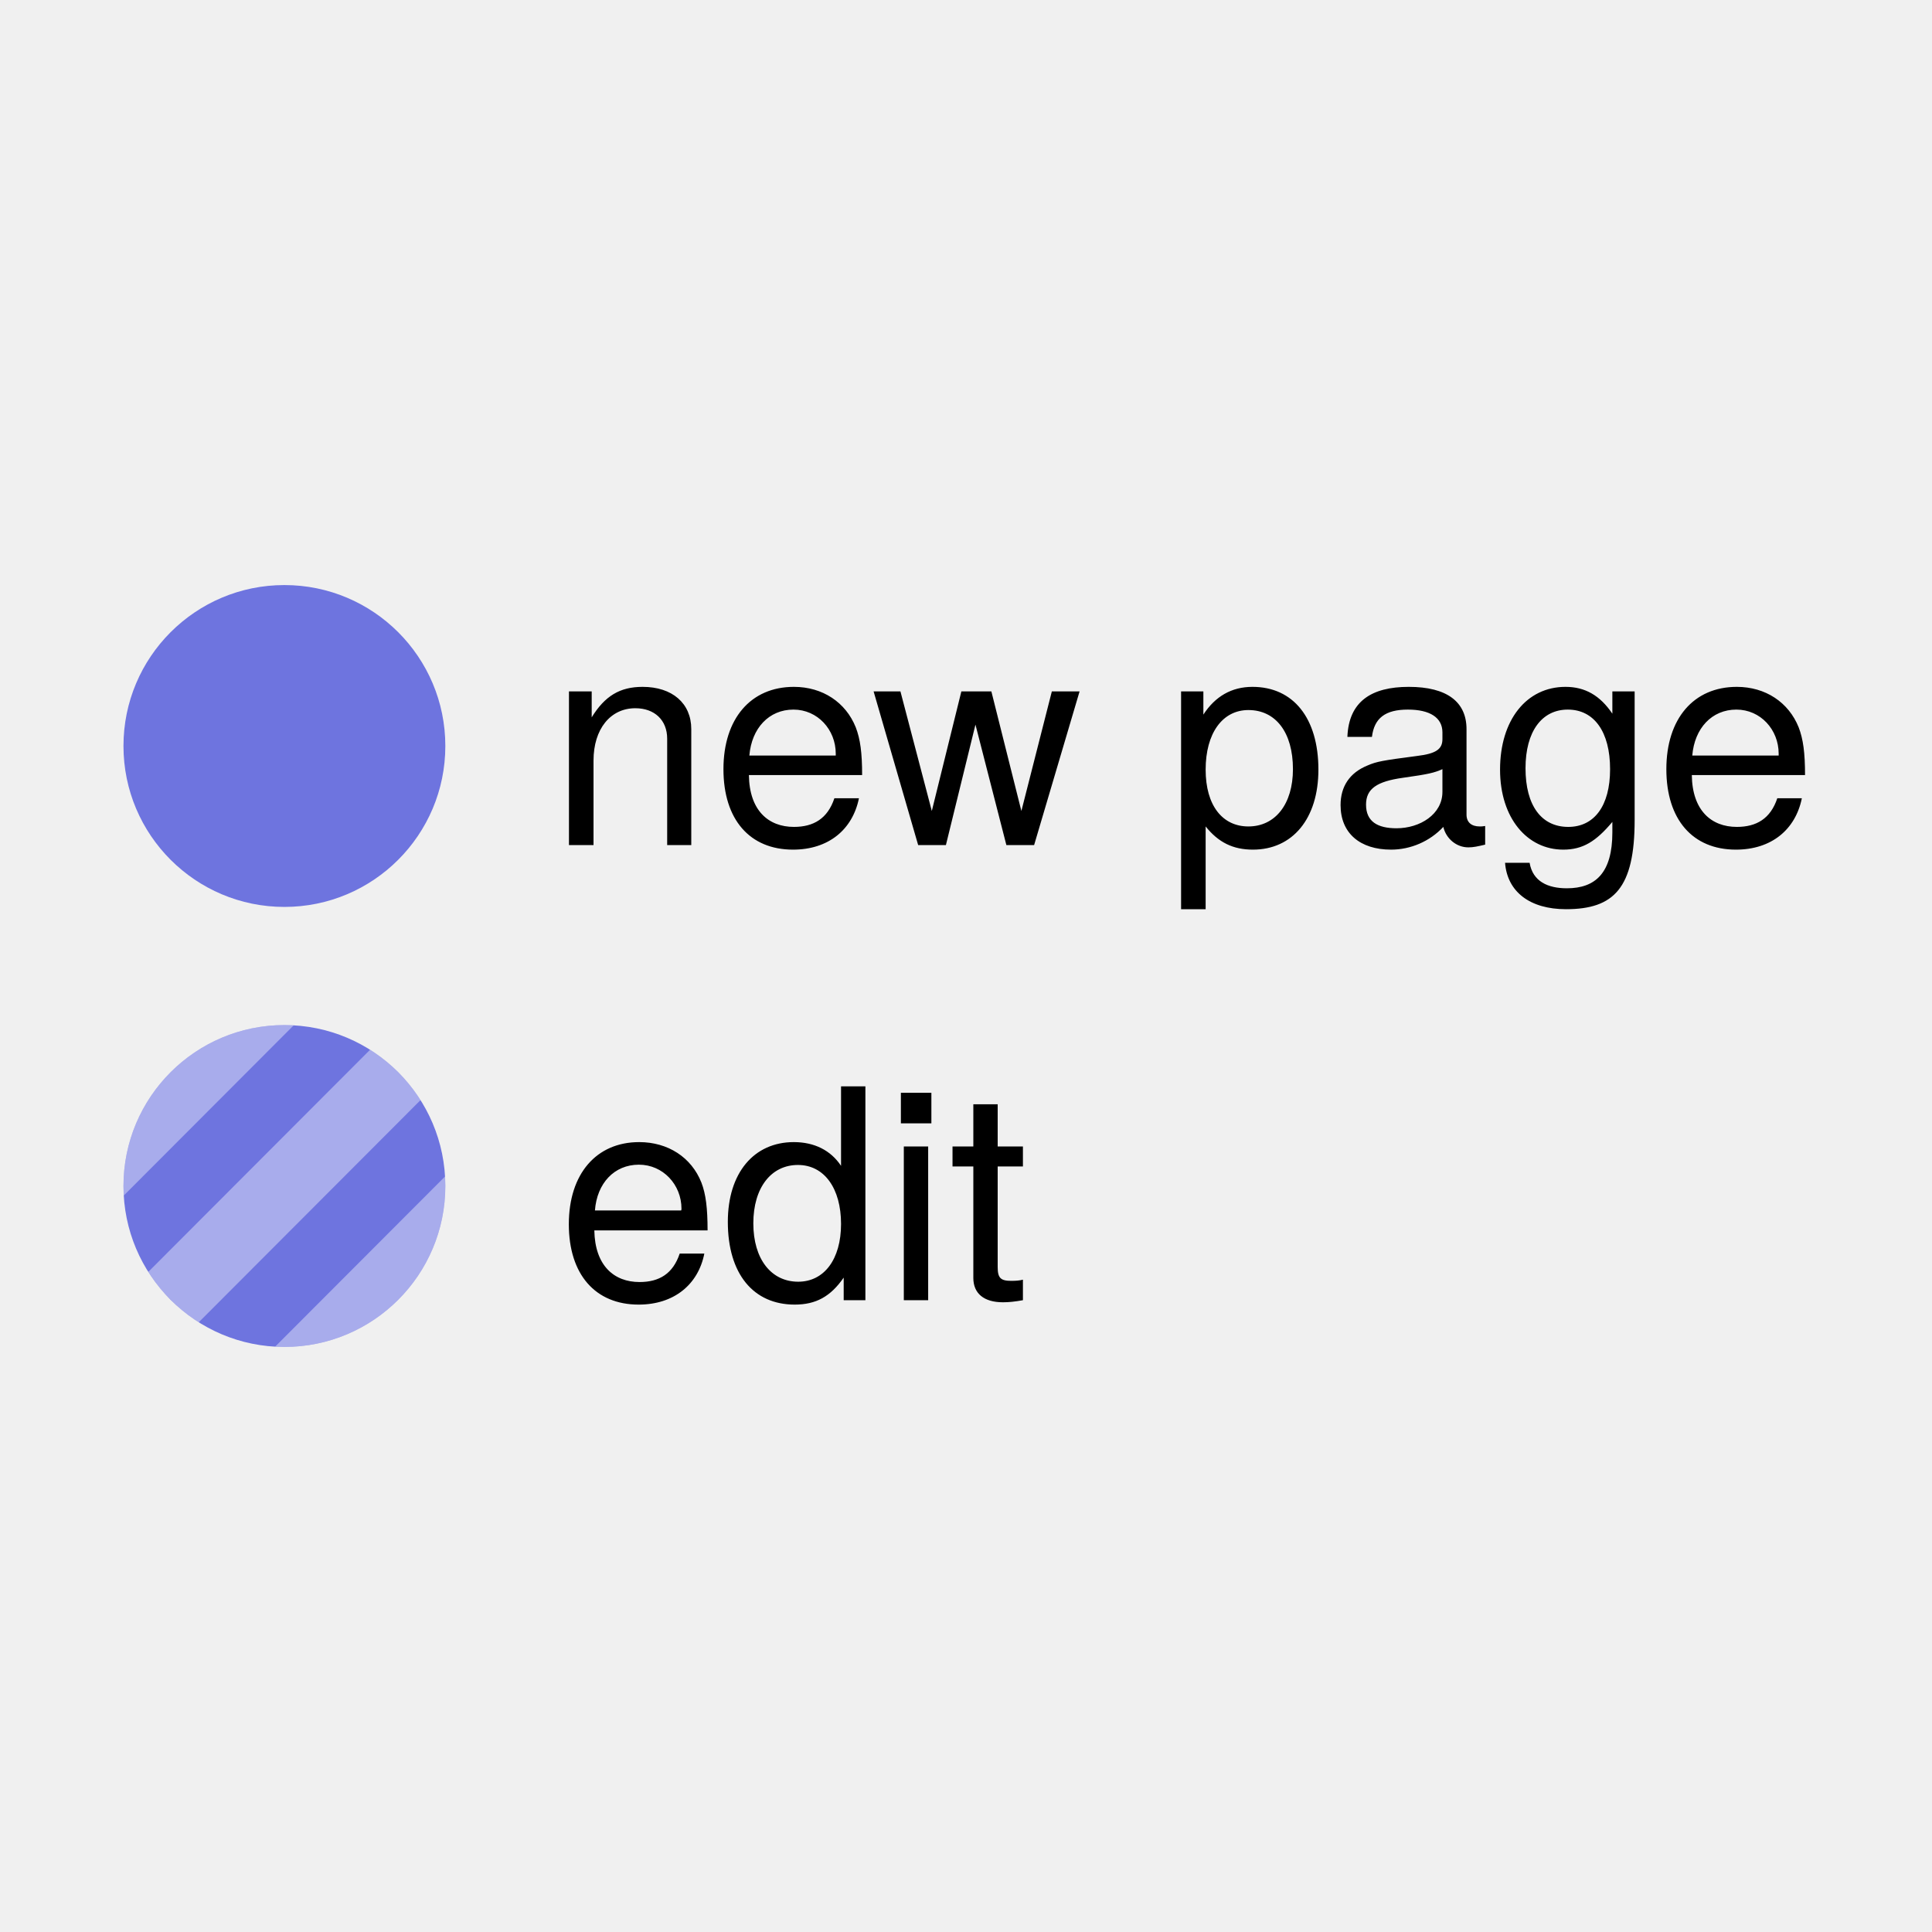
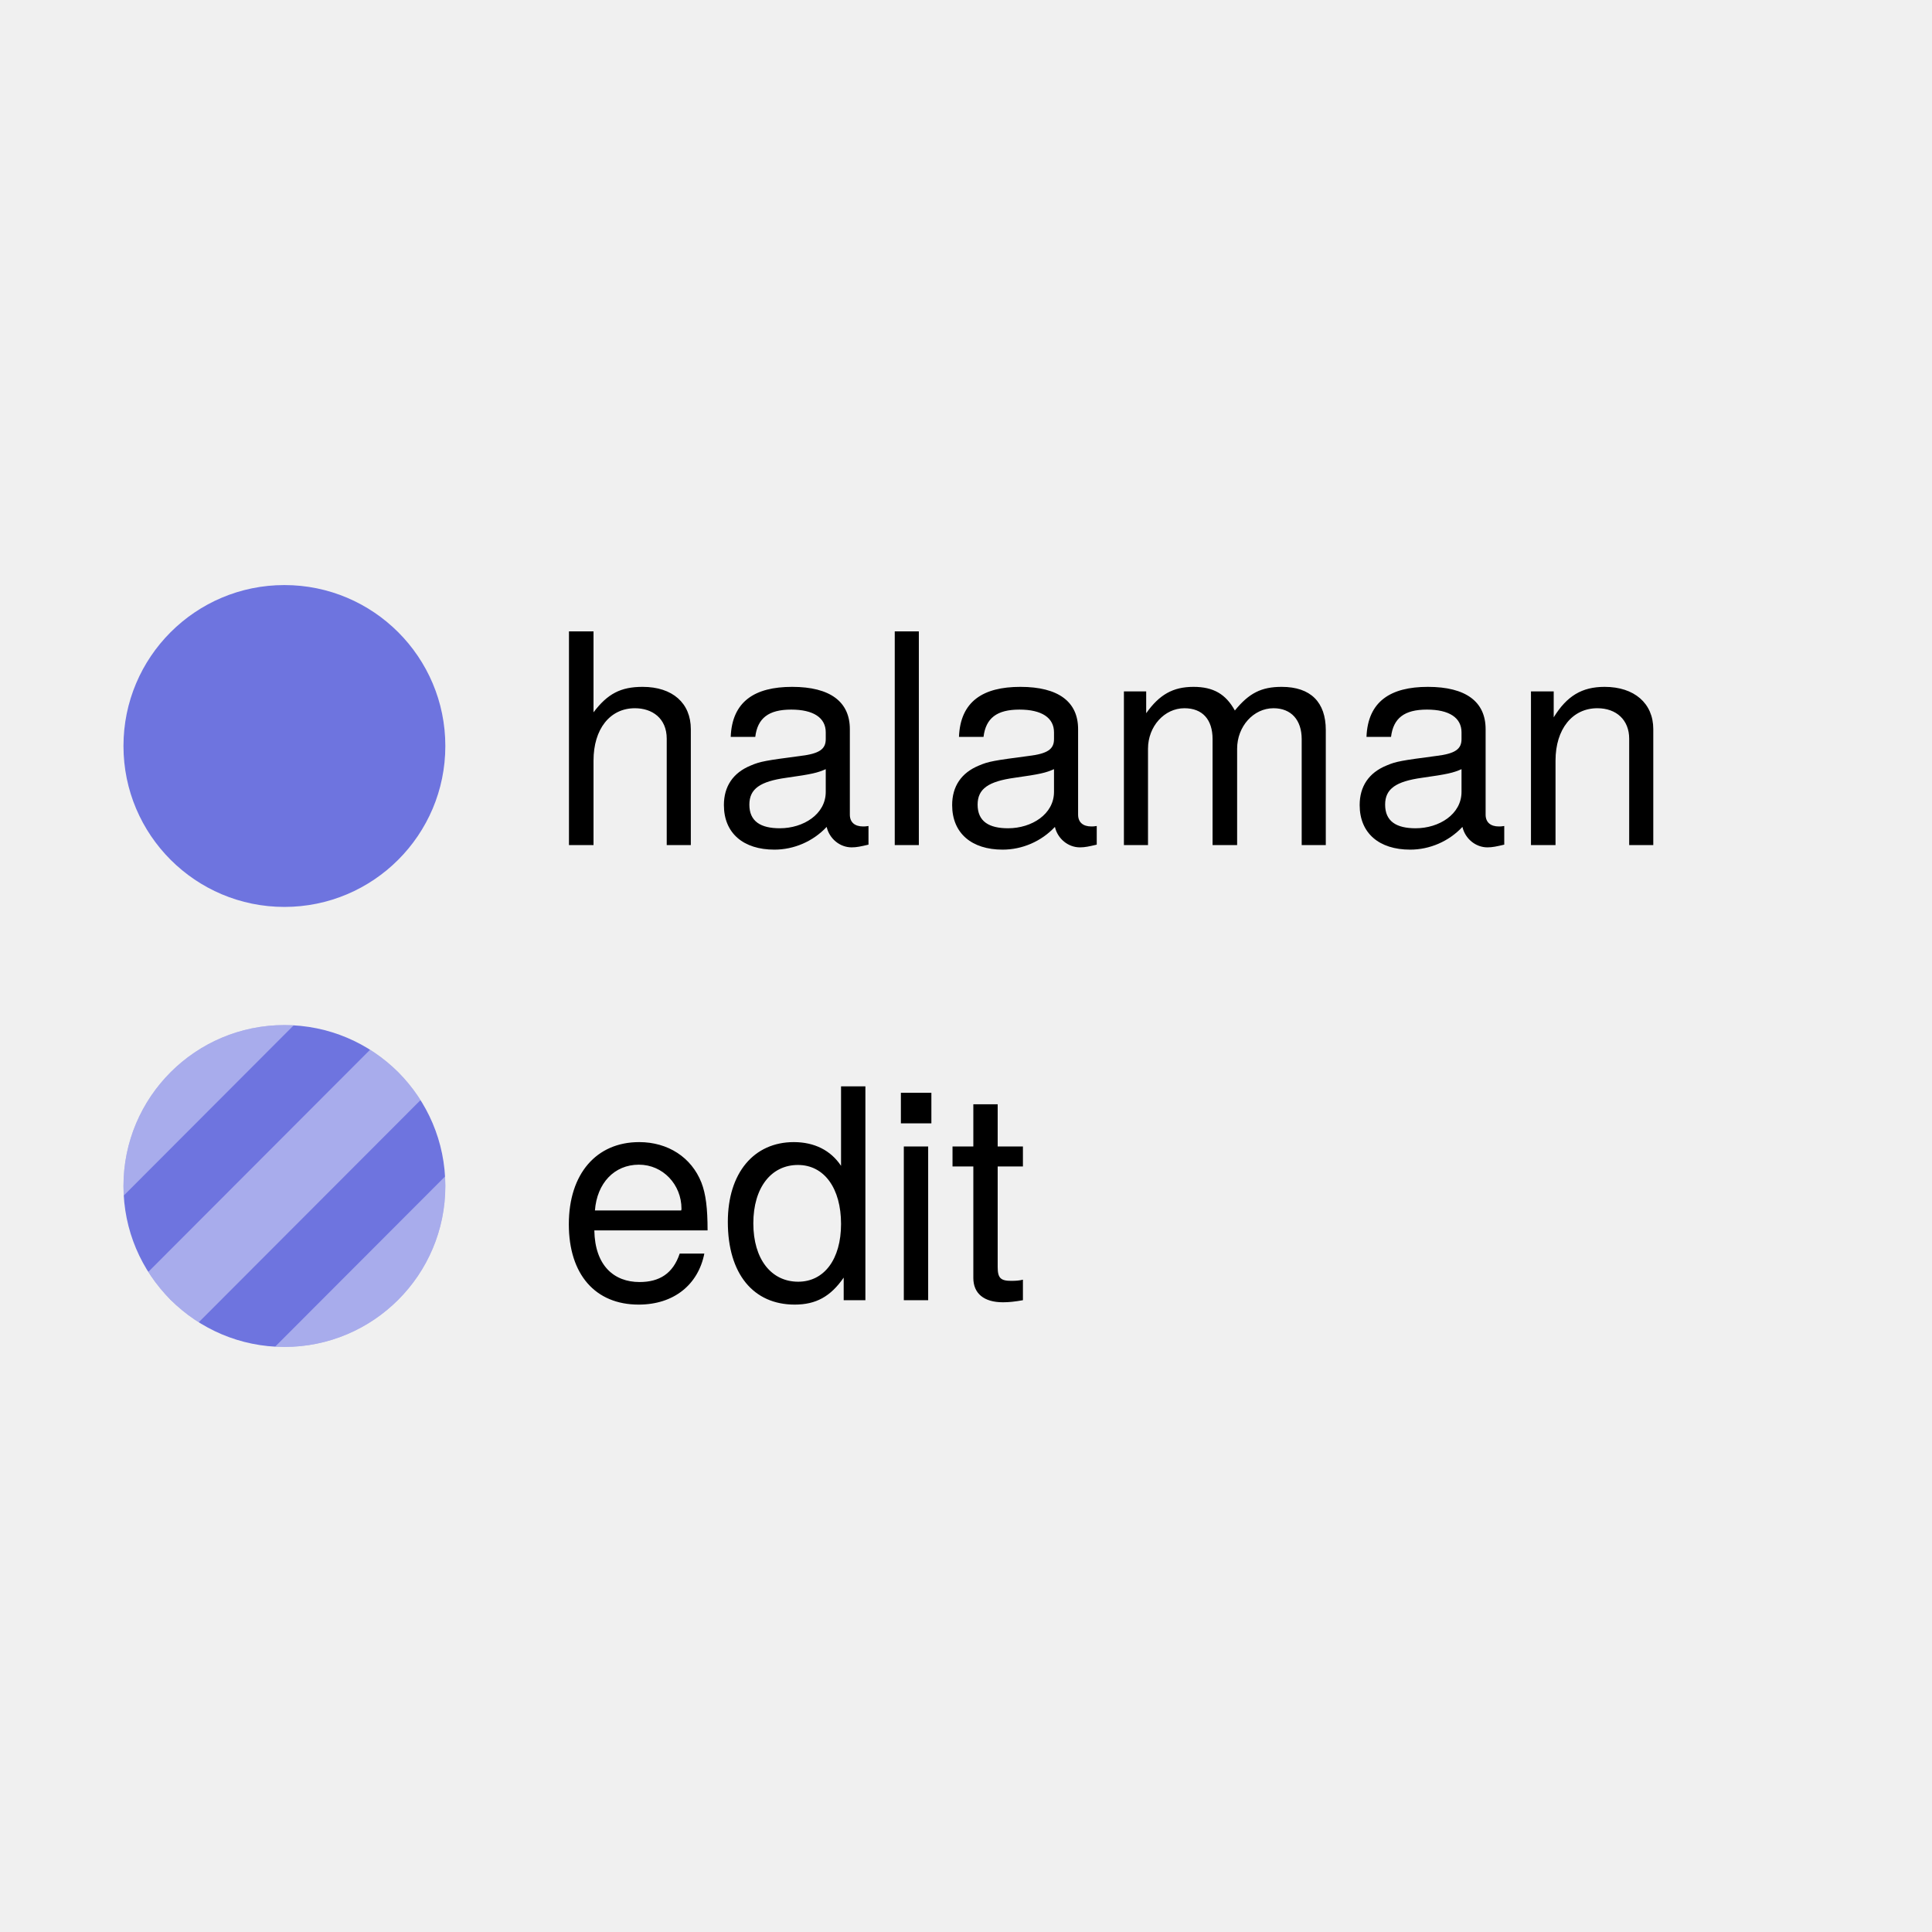
<svg xmlns="http://www.w3.org/2000/svg" width="800" height="800" viewBox="0 0 800 800" version="1.1" xml:space="preserve" style="fill-rule:evenodd;clip-rule:evenodd;stroke-linejoin:round;stroke-miterlimit:2;">
  <g transform="matrix(0.843523,0,0,0.843523,-10.4498,135.134)">
    <circle cx="152" cy="206" r="79" style="fill:rgb(110,116,223);" />
  </g>
  <g transform="matrix(0.843523,0,0,0.843523,-10.4498,317.335)">
    <circle cx="152" cy="206" r="79" style="fill:rgb(110,116,223);" />
    <clipPath id="_clip1">
      <circle cx="152" cy="206" r="79" />
    </clipPath>
    <g clip-path="url(#_clip1)">
      <g transform="matrix(0.707698,0.706515,-0.706515,0.707698,332.276,-259.781)">
        <g opacity="0.4">
          <g transform="matrix(1,0,0,1,-217,0)">
            <rect x="331" y="378" width="35" height="158" style="fill:white;" />
          </g>
          <g transform="matrix(1,0,0,1,-77,5.68434e-14)">
            <rect x="331" y="378" width="35" height="158" style="fill:white;" />
          </g>
          <g transform="matrix(1,0,0,1,-147,5.68434e-14)">
            <rect x="331" y="378" width="35" height="158" style="fill:white;" />
          </g>
        </g>
      </g>
    </g>
  </g>
  <g transform="matrix(12.0497,0,0,12.0497,-4500.03,-2778.94)">
-     <text x="392.304px" y="259.662px" style="font-family:'HelveticaNeue-Light', 'Helvetica Neue';font-weight:300;font-size:10.081px;">new page</text>
+     <text x="392.304px" y="259.662px" style="font-family:'HelveticaNeue-Light', 'Helvetica Neue';font-weight:300;font-size:10.081px;">halaman</text>
  </g>
  <g transform="matrix(0.843523,0,0,0.843523,-94.8794,151.435)">
    <text x="385.951px" y="458.735px" style="font-family:'HelveticaNeue-Light', 'Helvetica Neue';font-weight:300;font-size:144px;">edit</text>
  </g>
</svg>
